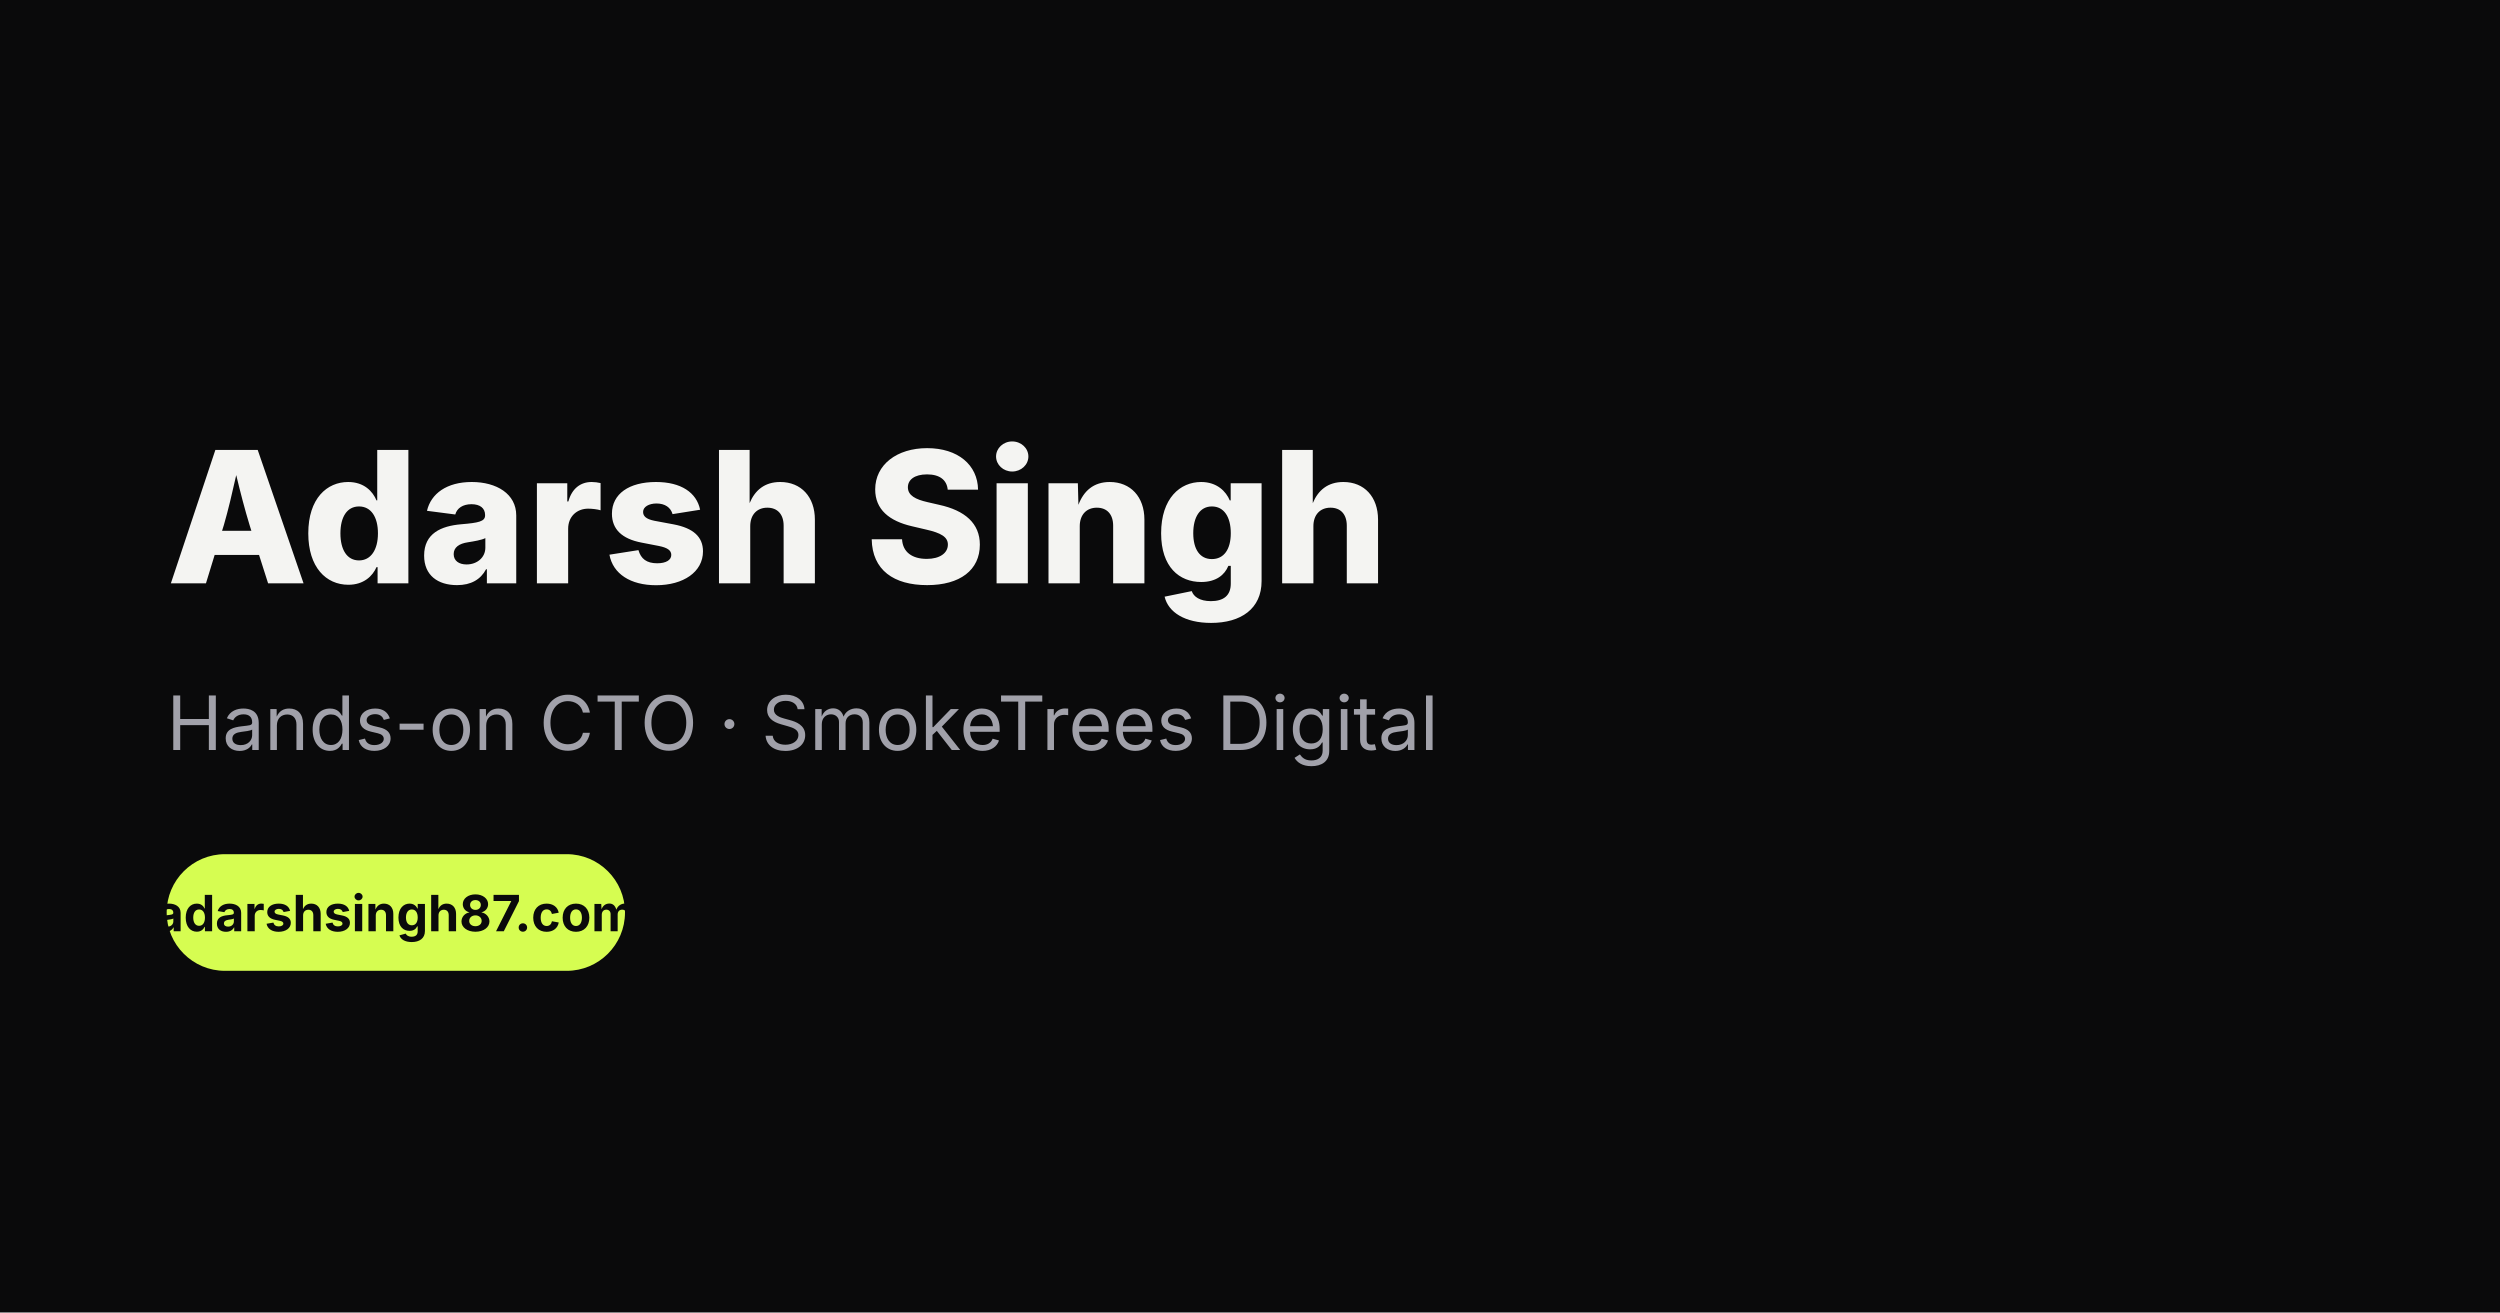
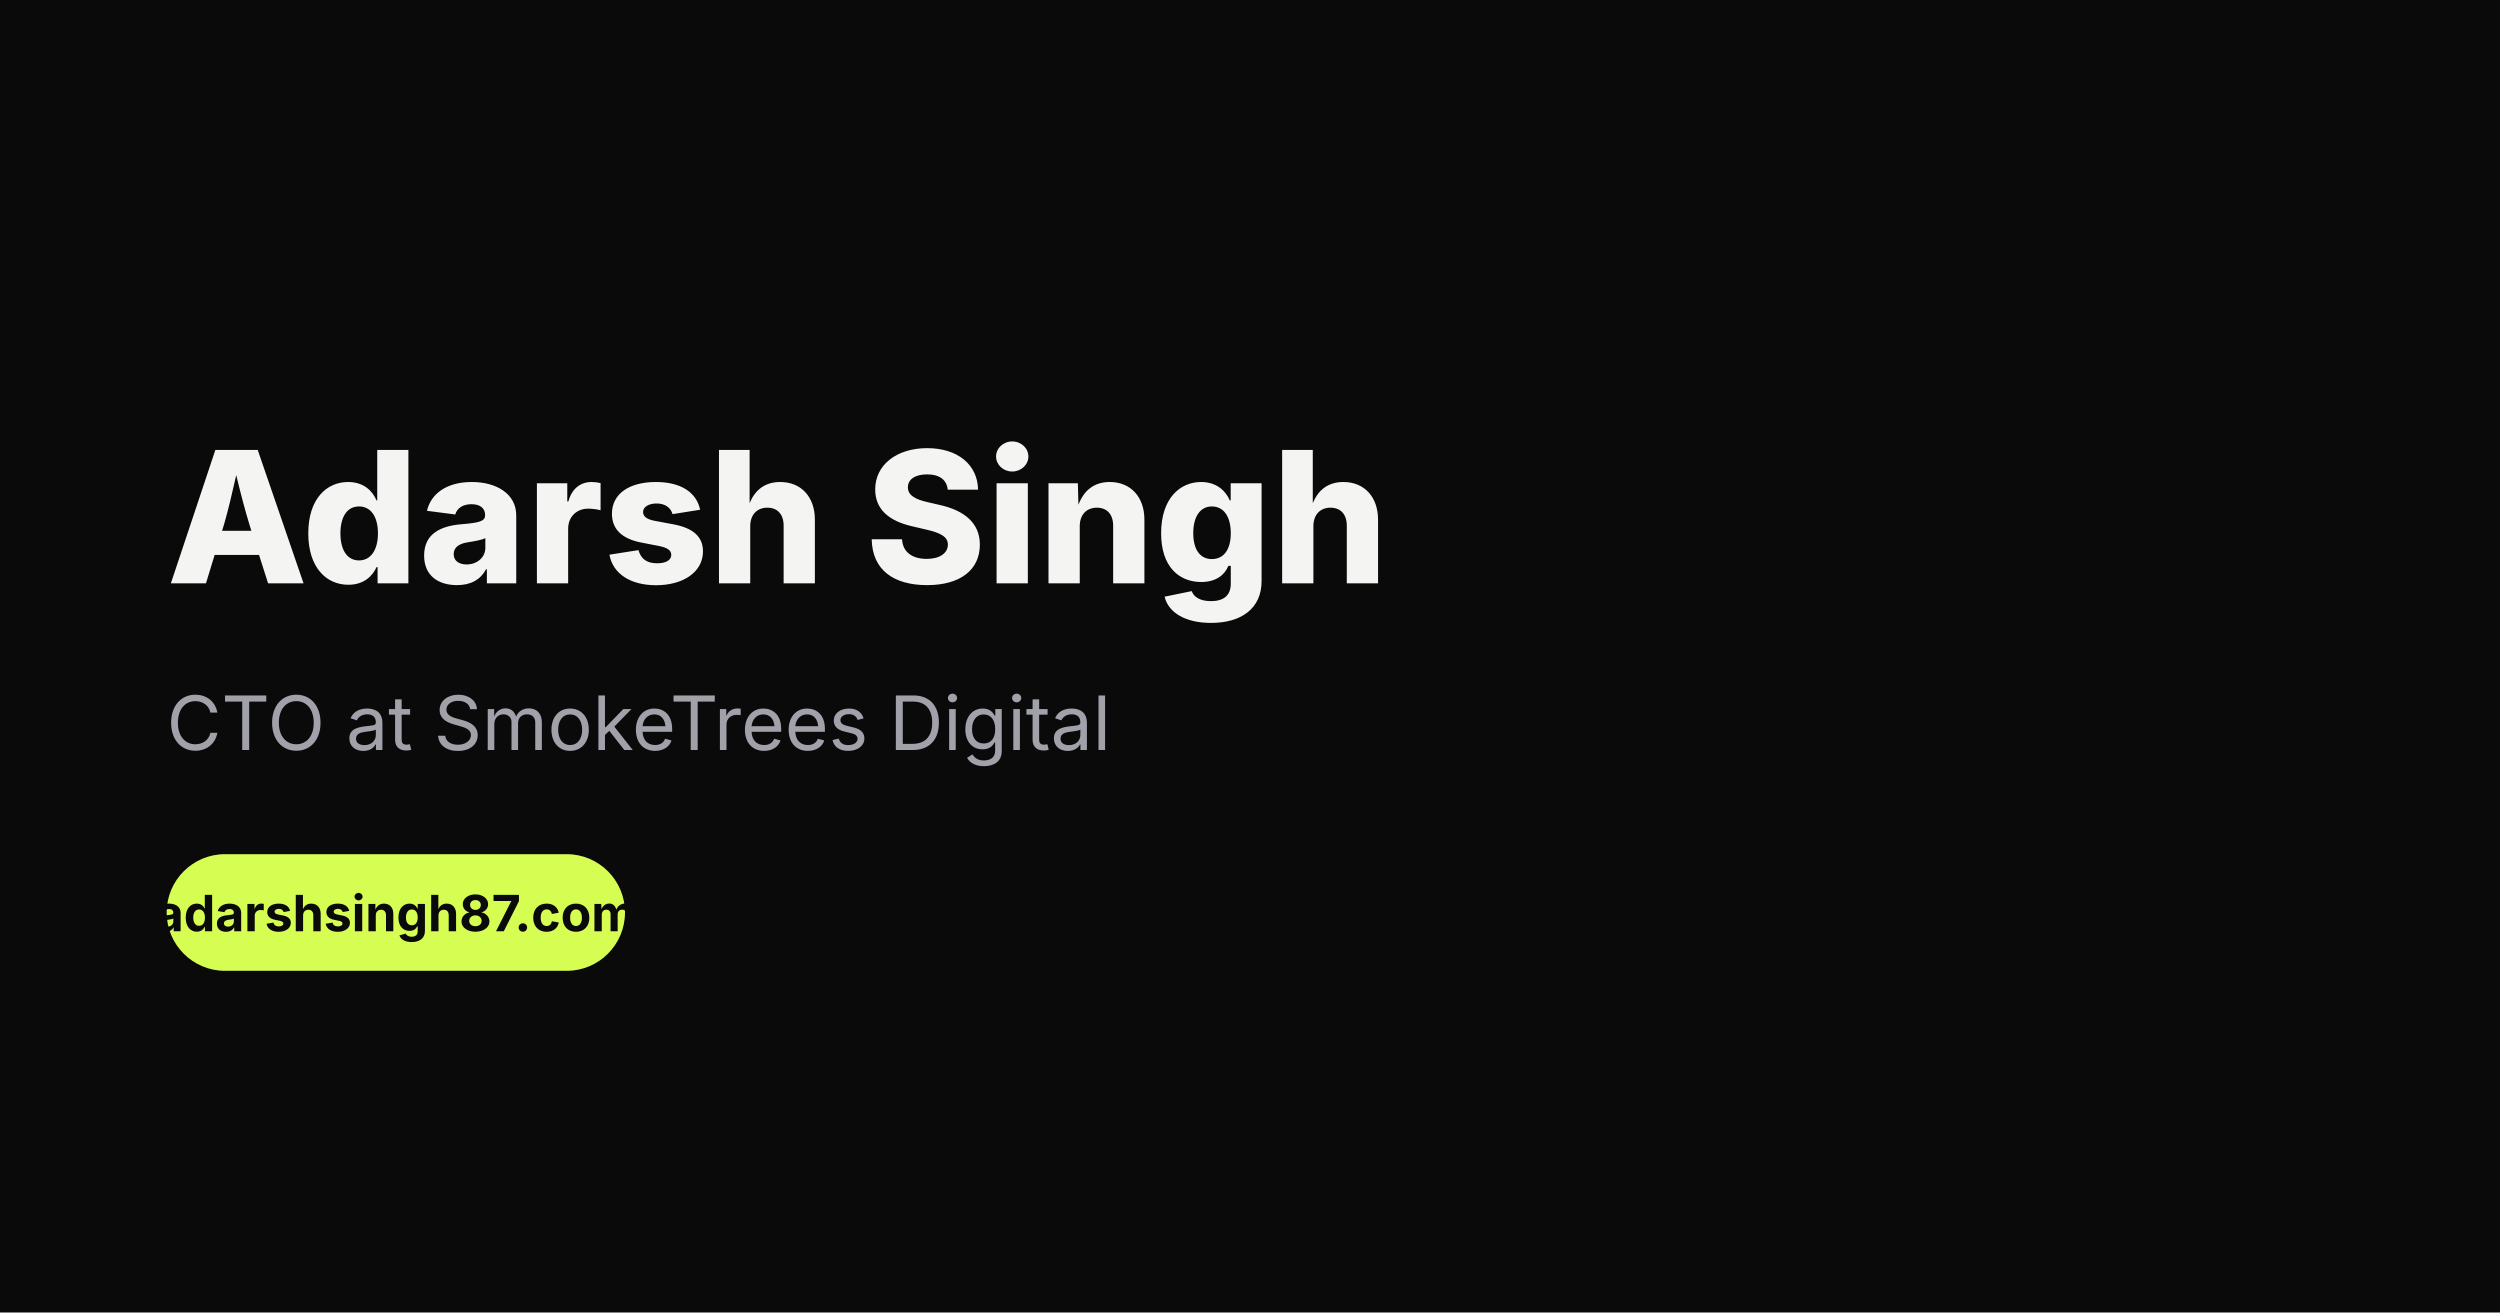
<svg xmlns="http://www.w3.org/2000/svg" width="1200" height="630" viewBox="0 0 1200 630">
  <rect width="1200" height="630" fill="#0a0a0b" />
  <text x="80" y="280" font-family="Inter,system-ui,sans-serif" font-size="88" font-weight="800" fill="#f4f4f2">Adarsh Singh</text>
-   <text x="80" y="360" font-family="Inter,system-ui,sans-serif" font-size="36" fill="#a1a1aa">Hands-on CTO · SmokeTrees Digital</text>
+   <text x="80" y="360" font-family="Inter,system-ui,sans-serif" font-size="36" fill="#a1a1aa">CTO at SmokeTrees Digital</text>
  <rect x="80" y="410" width="220" height="56" rx="28" fill="#d6fd51" />
  <text x="190" y="447" font-family="Inter,system-ui,sans-serif" font-size="24" font-weight="700" text-anchor="middle" fill="#0a0a0b">adarshsingh87.com</text>
</svg>
